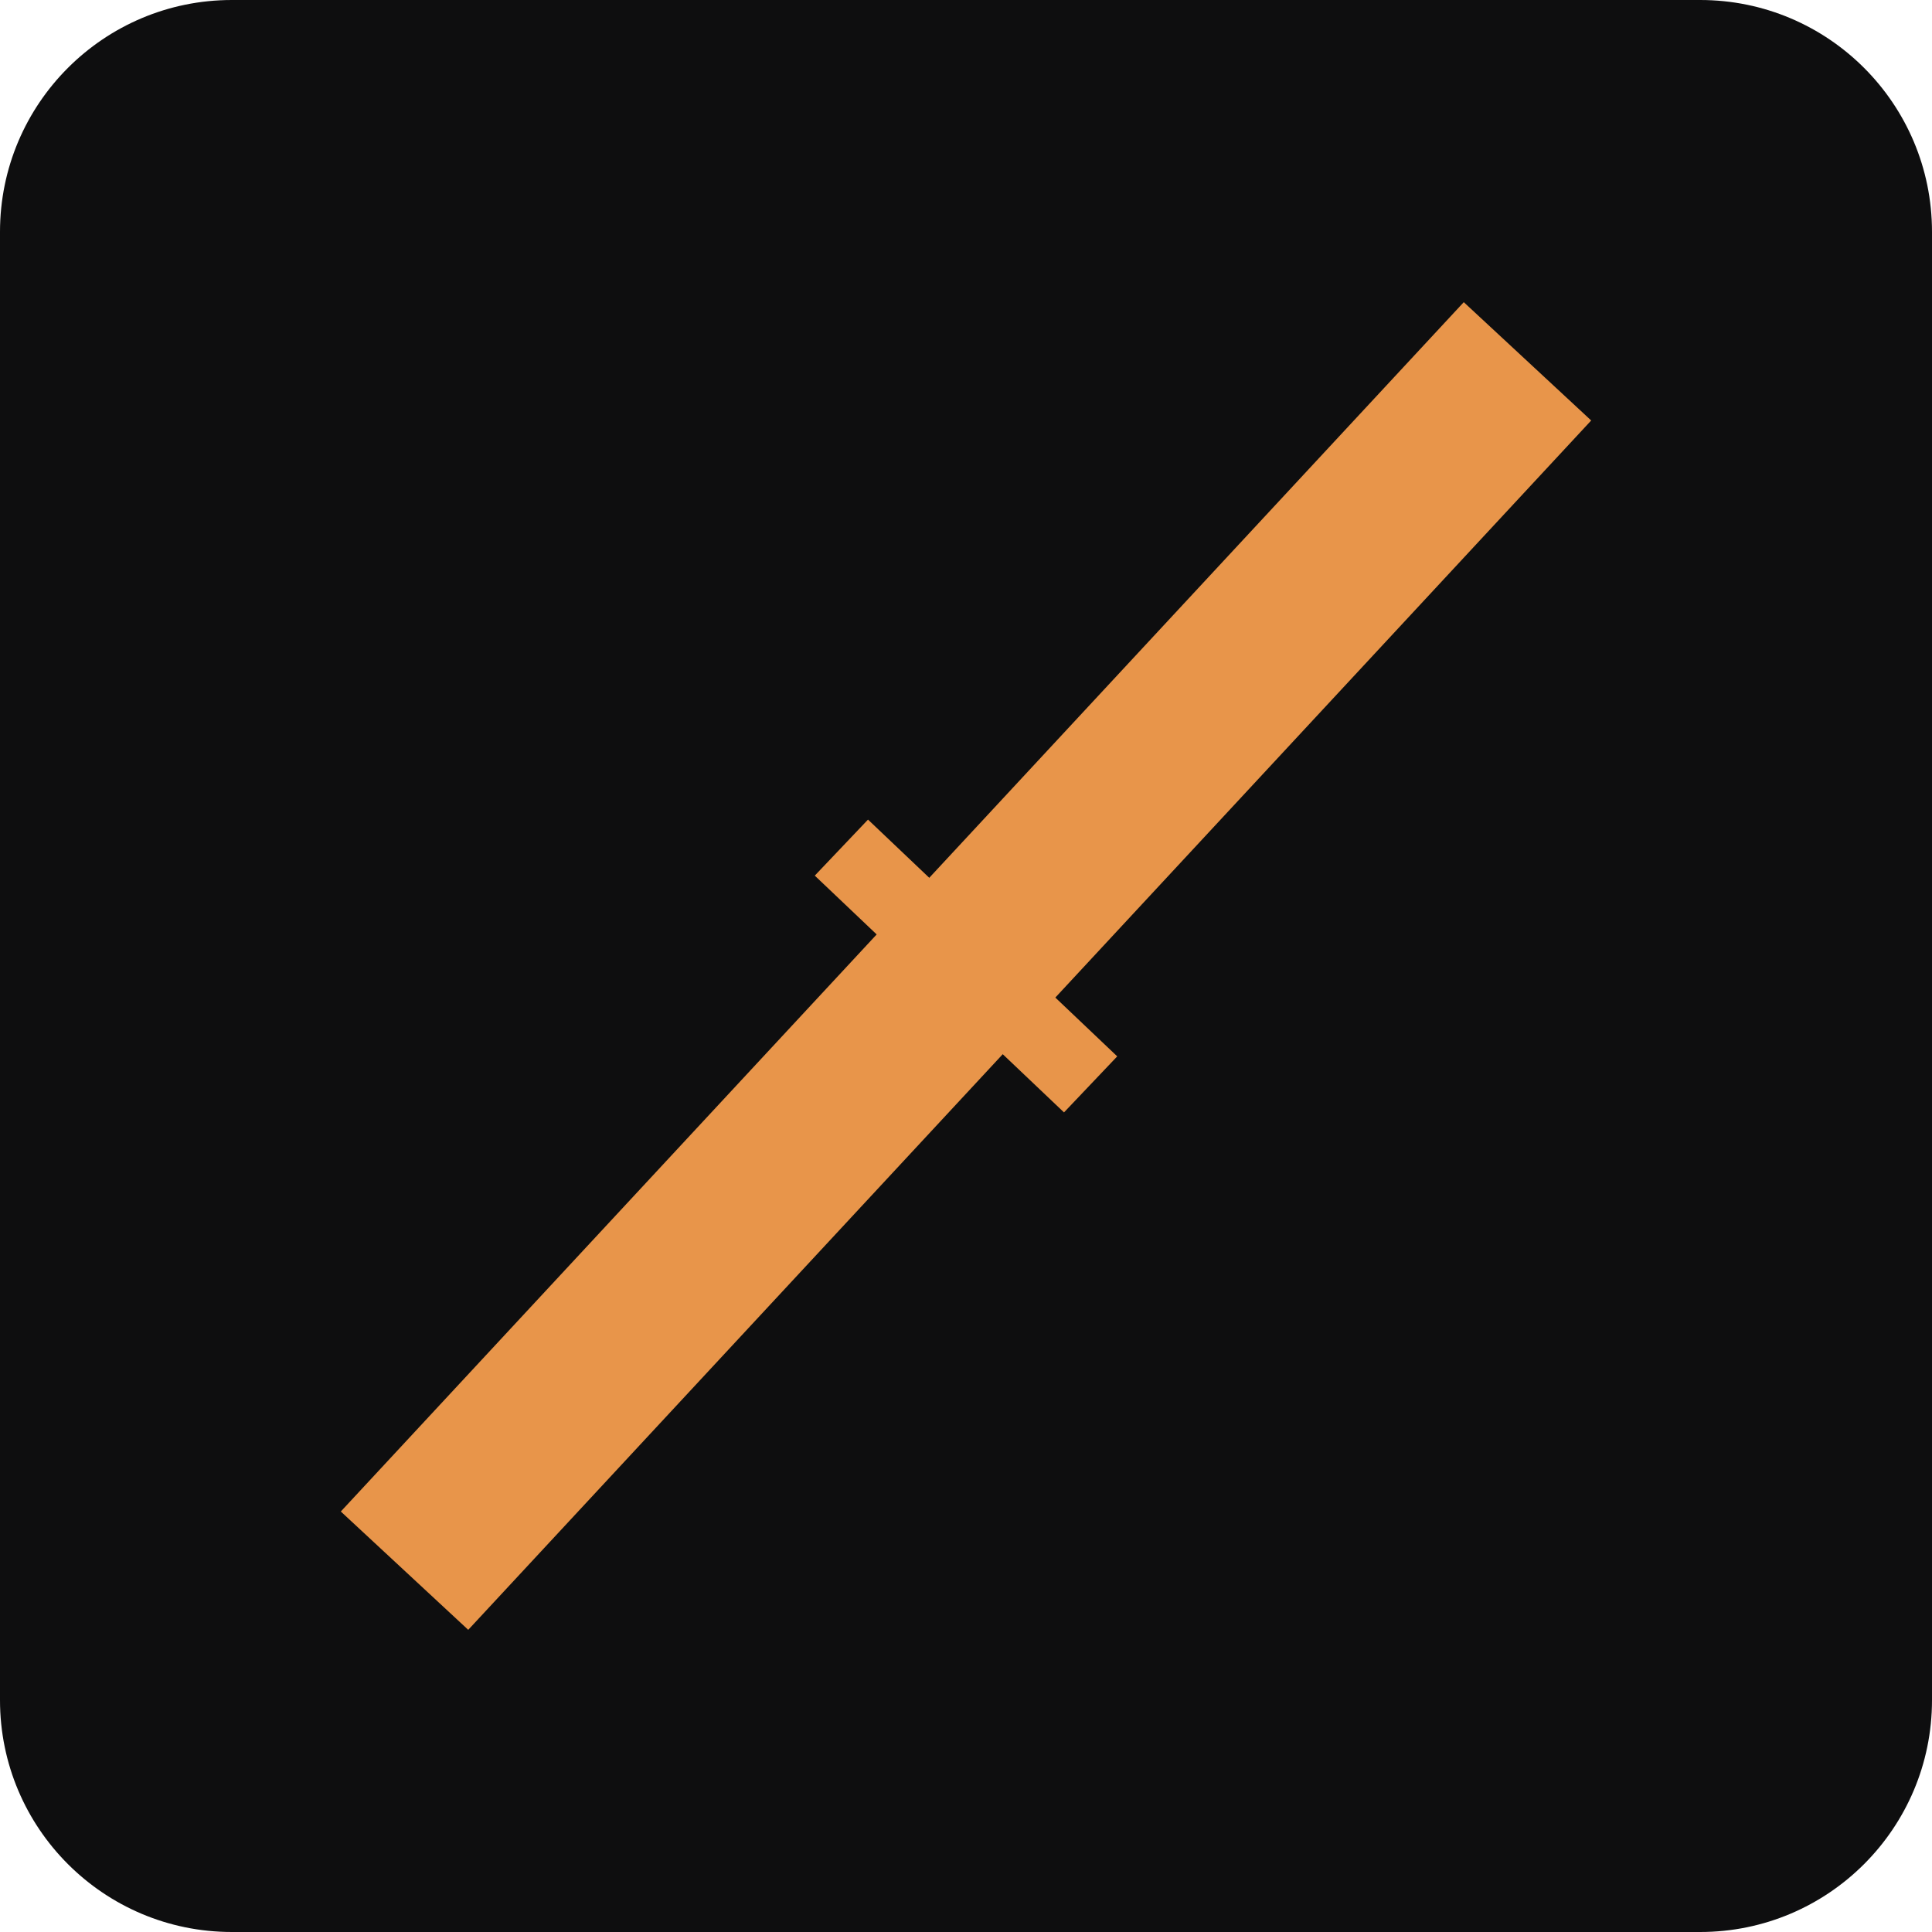
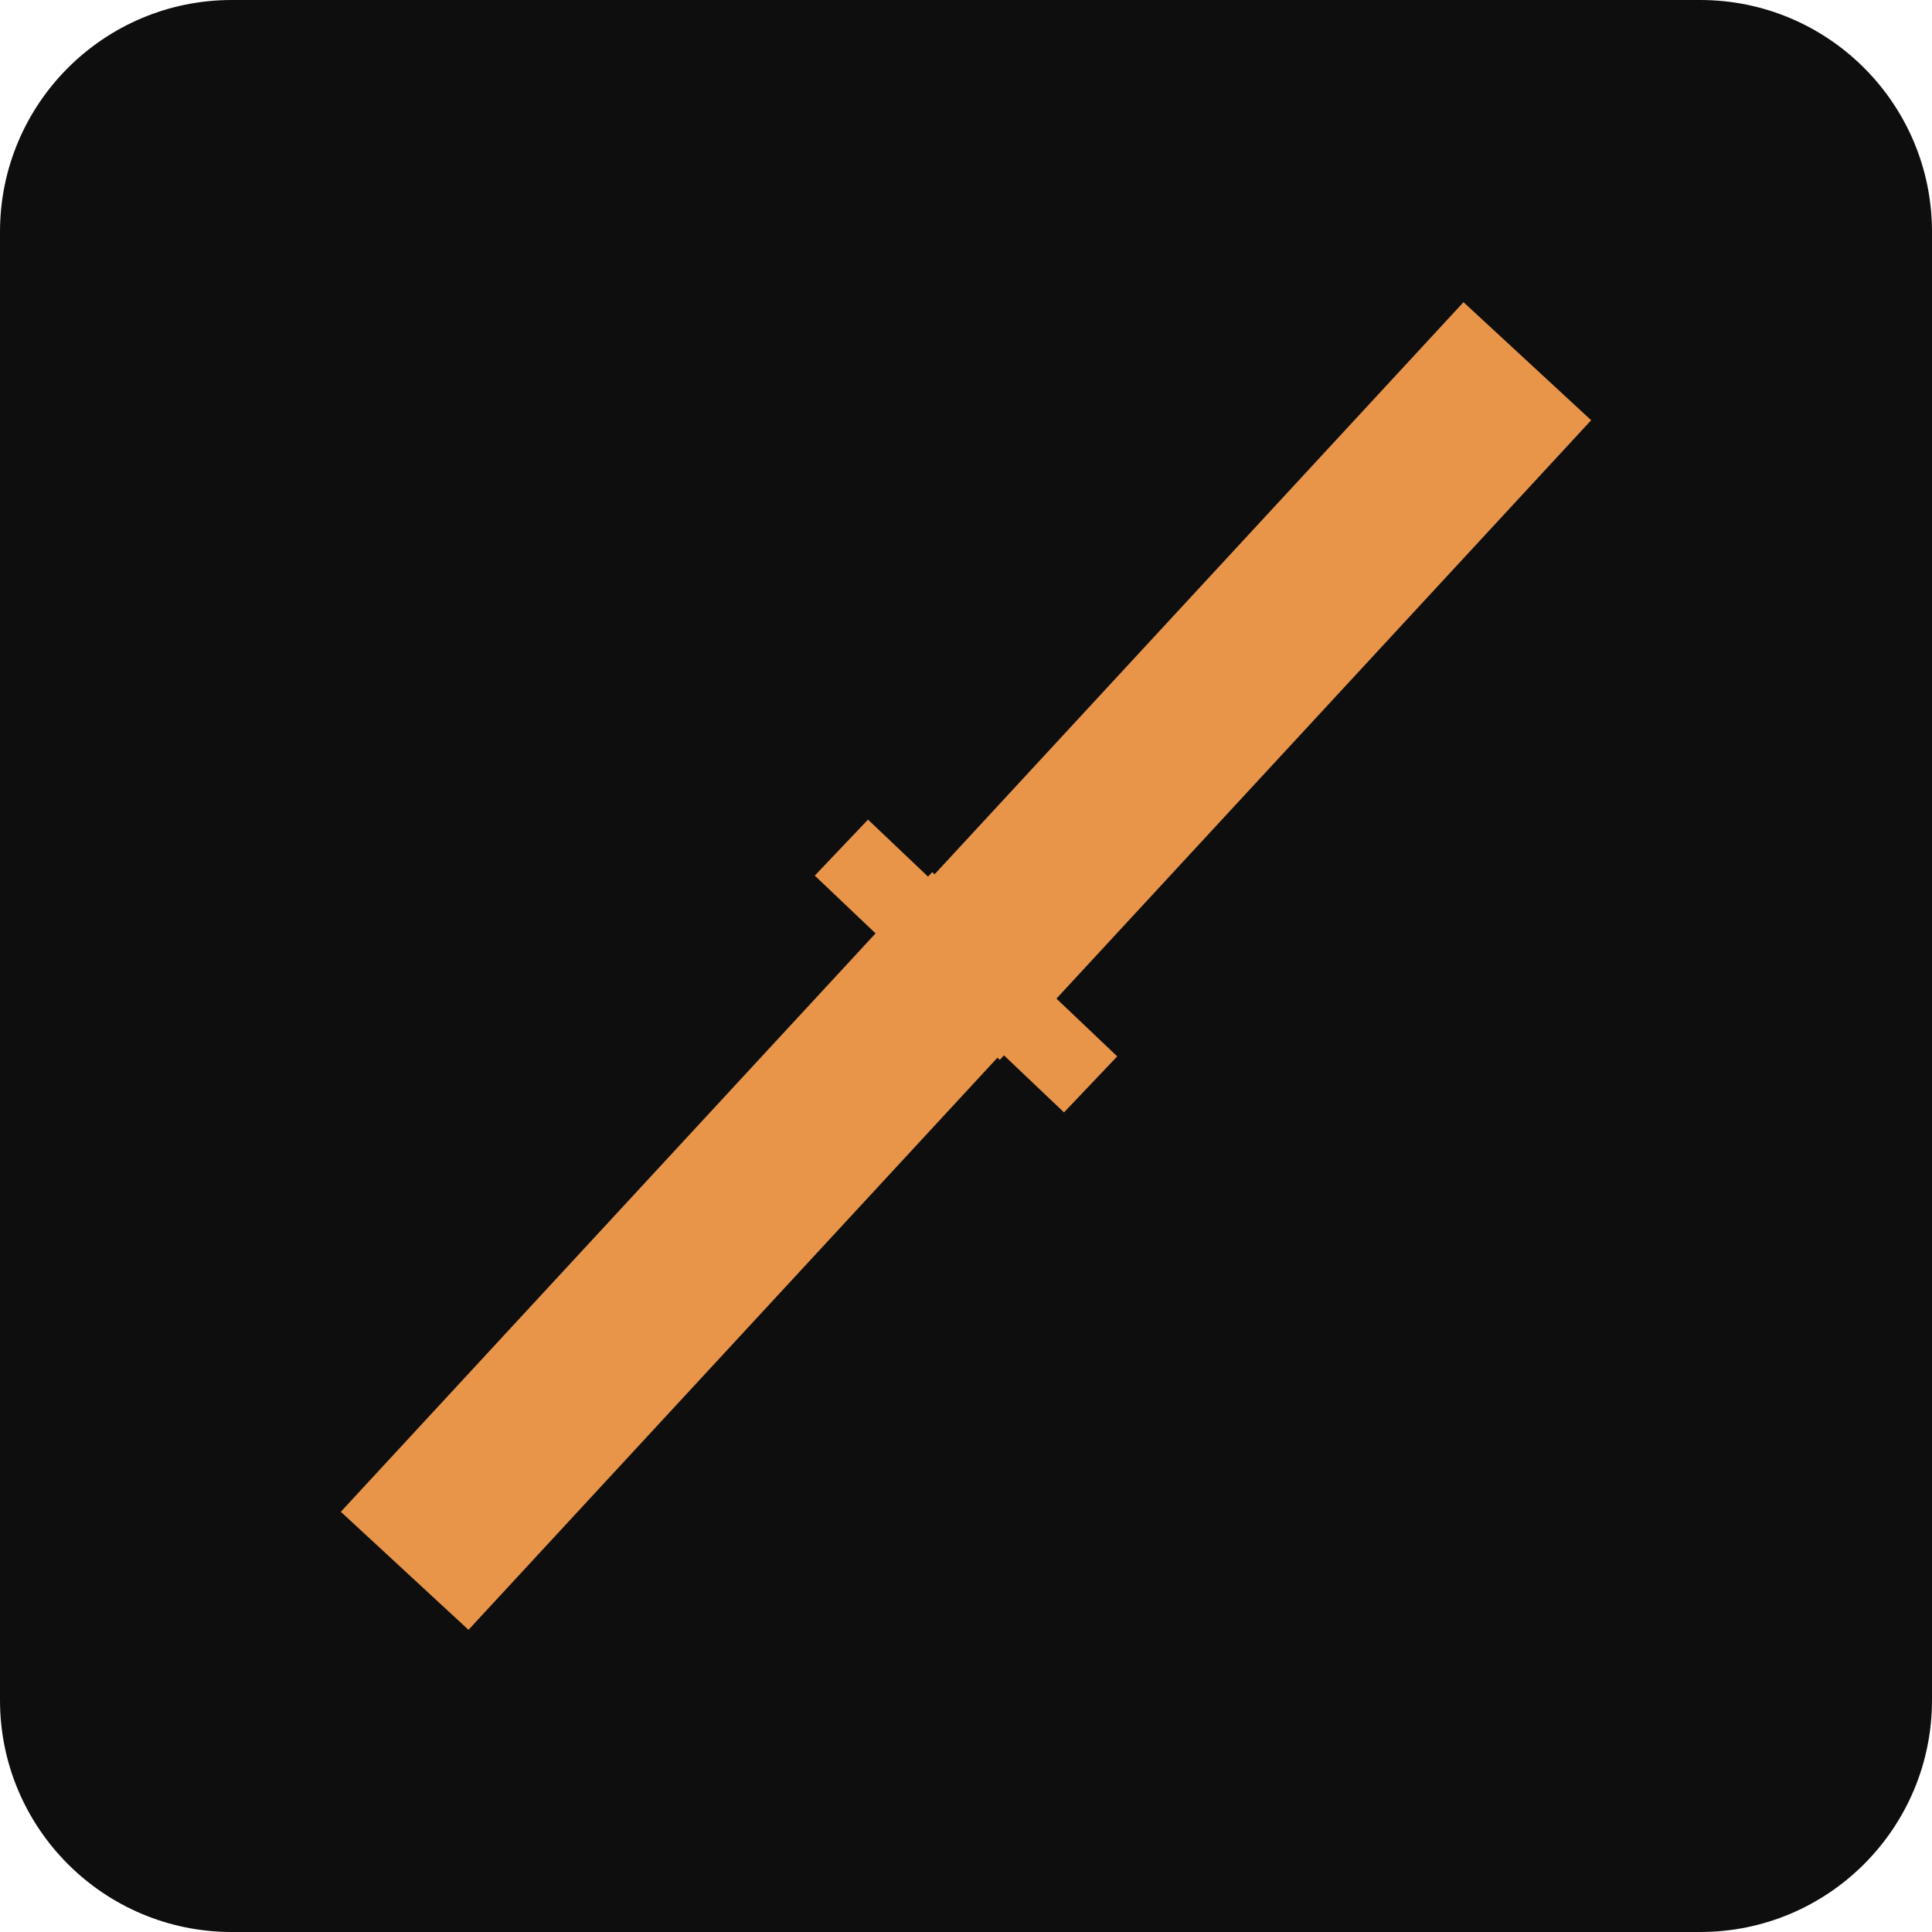
<svg xmlns="http://www.w3.org/2000/svg" viewBox="0 0 400 400" role="img" aria-label="UCAI">
  <rect width="400" height="400" rx="48" fill="#0E0E0F" />
  <g fill="none" stroke="#E8954A" stroke-linecap="square" stroke-linejoin="miter">
-     <line x1="96" y1="312" x2="304" y2="88" stroke-width="36" />
+     <line x1="96" y1="312" x2="194" y2="206" stroke-width="36" />
+     <line x1="206" y1="194" x2="304" y2="88" stroke-width="36" />
    <line x1="180" y1="181" x2="220" y2="219" stroke-width="16" />
  </g>
</svg>
